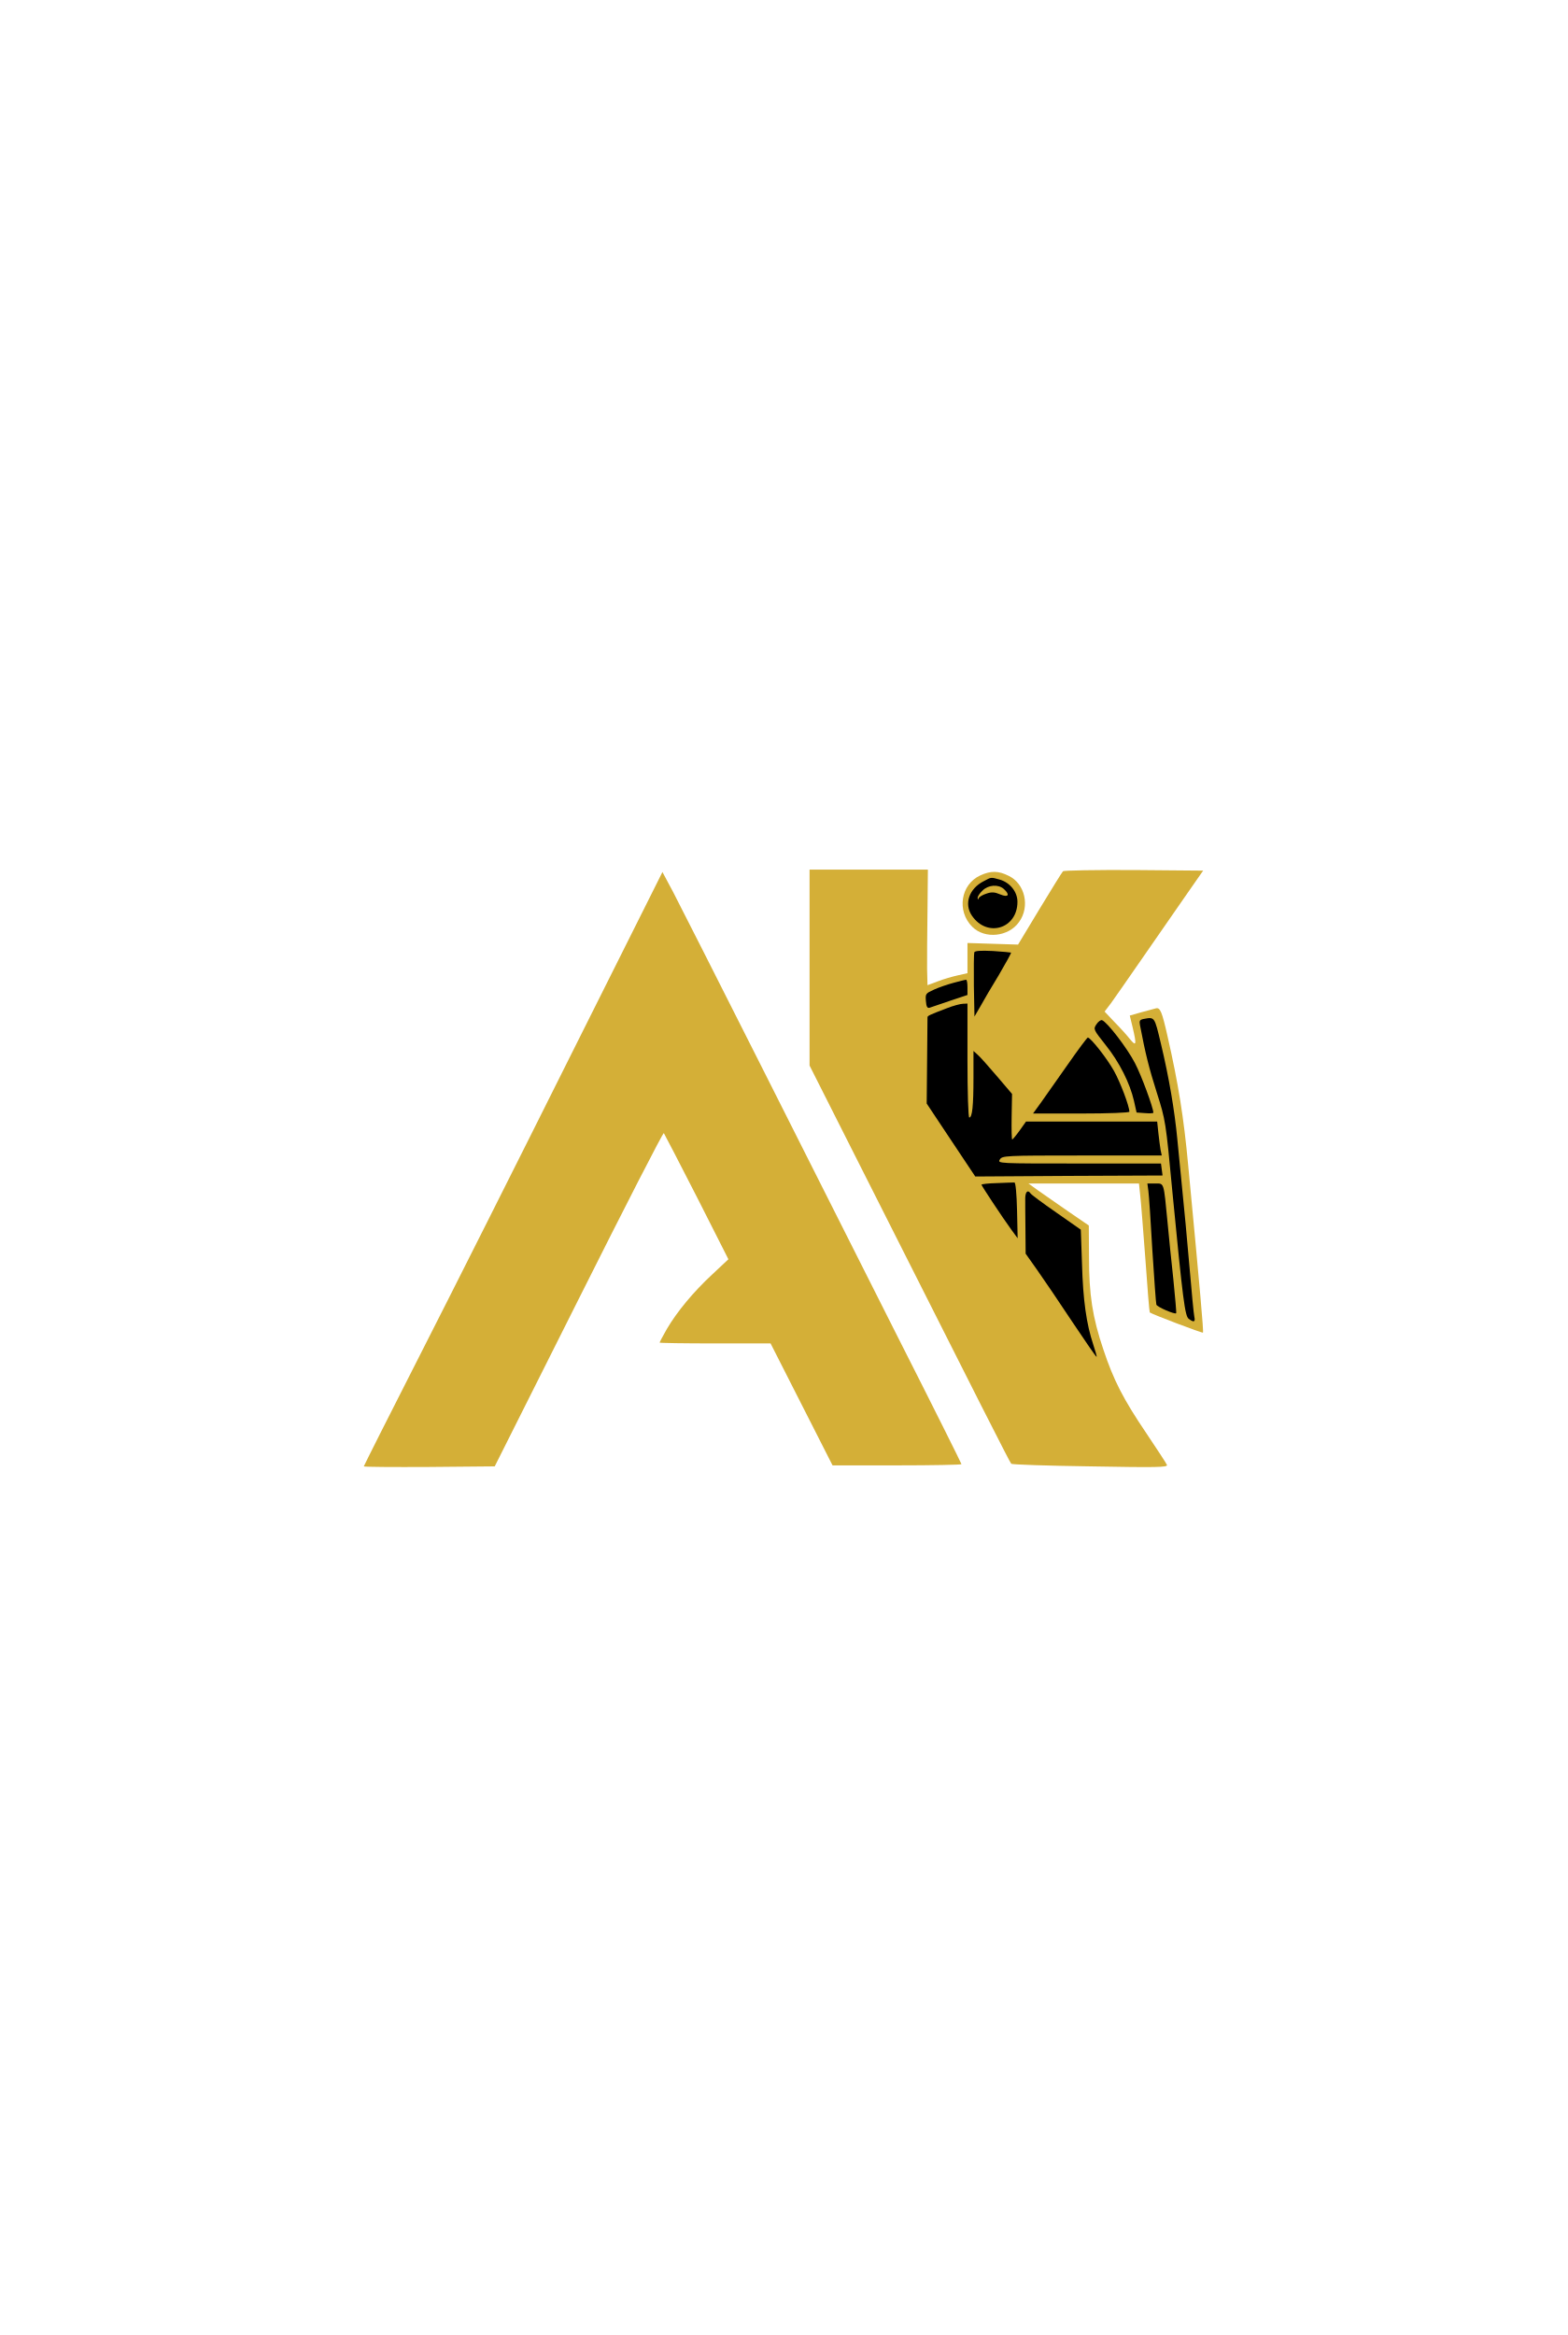
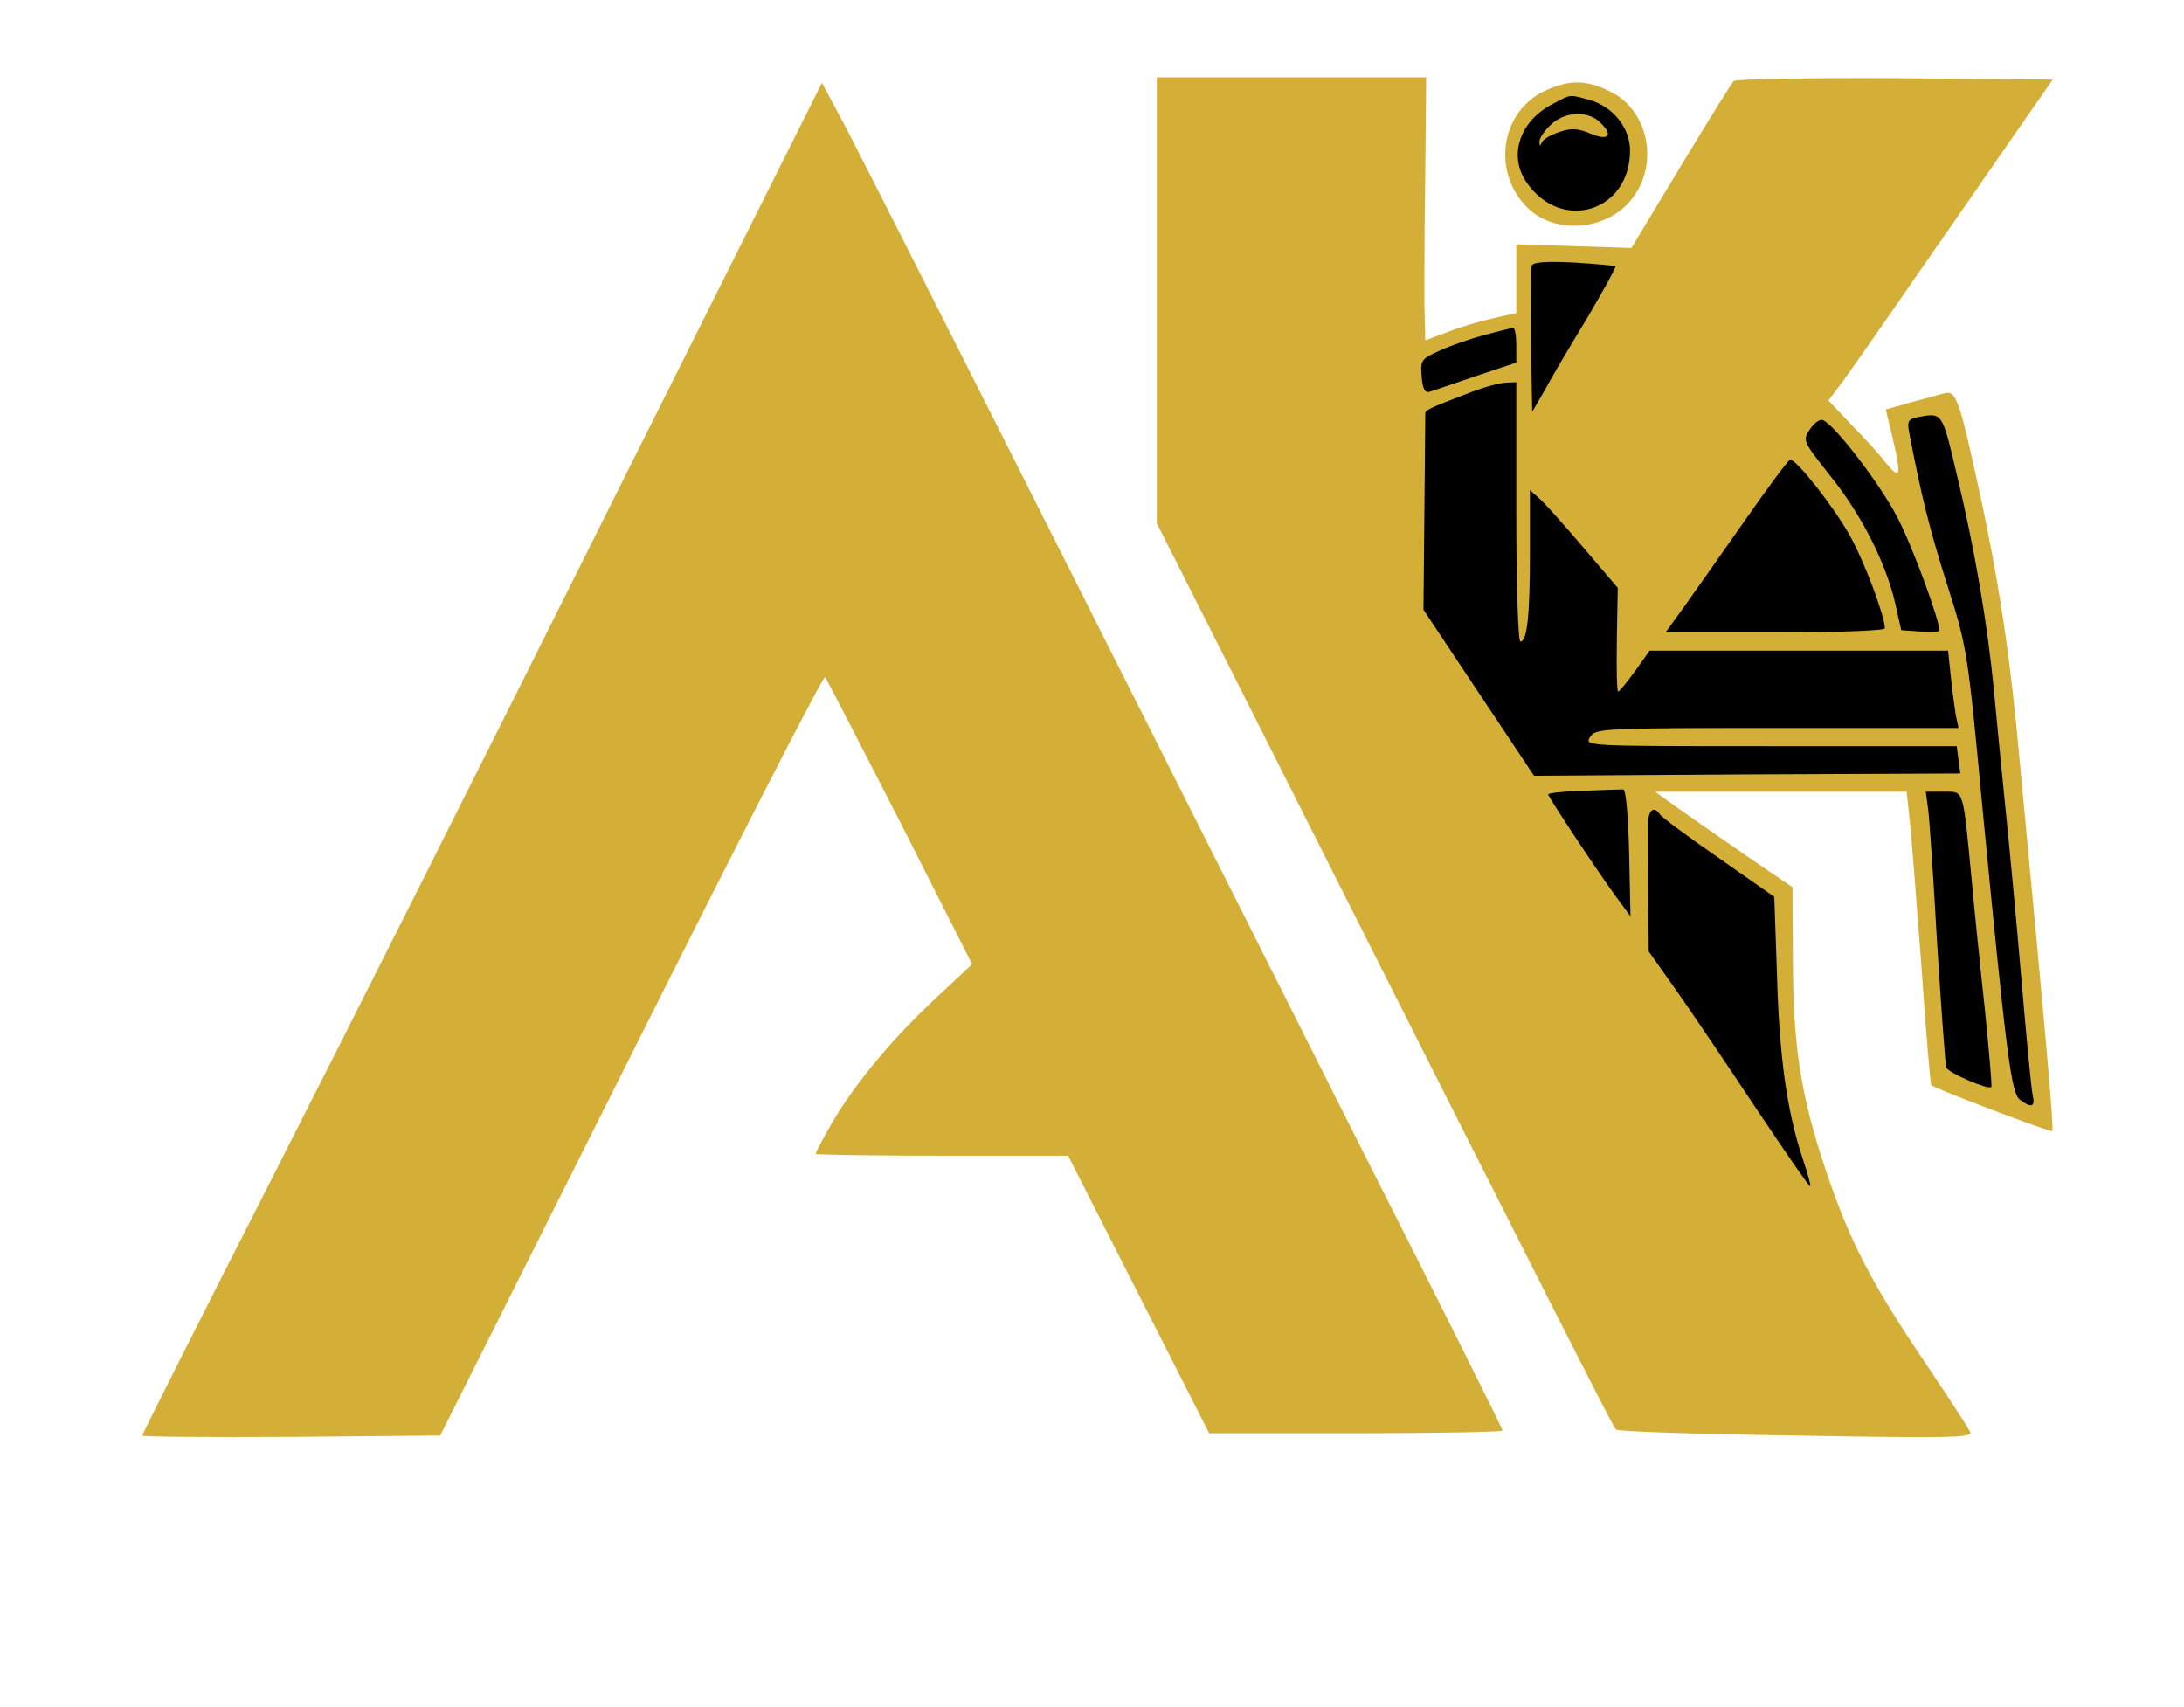
- <svg xmlns="http://www.w3.org/2000/svg" version="1.0" width="784pt" height="1168pt" viewBox="0 0 784 1168" preserveAspectRatio="xMidYMid meet">
-   <g transform="translate(0,1168) scale(0.1,-0.1)" fill="transparent" stroke="none">
+ <svg xmlns="http://www.w3.org/2000/svg" version="1.0" width="384pt" height="300pt" viewBox="0 0 384 300" preserveAspectRatio="xMidYMid meet">
+   <g transform="translate(-120.600,600) scale(0.08,-0.08)" fill="transparent" stroke="none">
    <path fill="#D4AF37" d="M4640 7123 c-2 -115 -2 -245 -2 -290 l2 -81 51 19 c28 11 73 24 100 30 l49 11 0 75 0 76 126 -4 127 -4 108 179 c60 99 112 183 117 188 4 4 164 7 355 6 l346 -3 -94 -135 c-51 -74 -148 -214 -215 -310 -66 -96 -135 -194 -152 -218 l-32 -42 50 -53 c28 -28 63 -67 77 -85 32 -39 34 -28 13 60 l-14 58 56 16 c32 8 65 18 74 20 22 6 31 -16 59 -140 54 -237 81 -406 103 -643 60 -631 78 -834 74 -839 -4 -3 -255 92 -266 101 -2 2 -12 122 -22 267 -11 144 -22 289 -26 321 l-6 57 -276 0 -277 0 50 -36 c28 -20 96 -67 151 -105 l101 -69 1 -158 c0 -188 17 -300 72 -463 51 -153 99 -247 216 -420 53 -79 99 -149 102 -157 4 -12 -53 -13 -384 -7 -214 3 -392 9 -395 13 -7 7 -144 277 -743 1465 l-266 527 0 490 0 490 296 0 296 0 -2 -207z m-838 -763 c209 -415 522 -1035 694 -1377 173 -341 314 -624 314 -627 0 -3 -145 -6 -322 -6 l-323 0 -155 305 -155 305 -277 0 c-153 0 -278 2 -278 4 0 3 16 33 36 68 51 87 133 186 228 274 l80 75 -158 312 c-88 172 -162 315 -165 319 -4 4 -195 -369 -426 -830 l-420 -837 -327 -3 c-181 -1 -328 0 -328 3 0 2 126 253 281 557 155 304 491 972 747 1485 l466 931 54 -101 c29 -56 225 -442 434 -857z m1244 939 c82 -39 108 -154 52 -231 -52 -74 -171 -87 -234 -24 -79 79 -58 212 40 257 53 24 90 24 142 -2z" />
    <path fill="black" d="M4874 6916 c-2 -7 -3 -81 -2 -166 l3 -155 29 50 c15 28 57 99 93 158 35 60 63 110 61 112 -2 1 -43 5 -91 8 -63 3 -90 1 -93 -7z" />
    <path fill="black" d="M4771 6764 c-30 -8 -74 -23 -98 -34 -42 -19 -44 -21 -41 -57 2 -28 7 -37 18 -34 8 3 54 18 103 35 l87 29 0 39 c0 21 -3 38 -7 37 -5 0 -32 -7 -62 -15z" />
    <path fill="black" d="M4735 6636 c-86 -33 -95 -37 -95 -45 0 -3 -1 -102 -2 -218 l-2 -213 121 -182 122 -183 469 3 468 2 -4 30 -4 30 -409 0 c-407 0 -409 0 -397 20 12 19 24 20 411 20 l399 0 -6 28 c-2 15 -8 53 -11 85 l-6 57 -328 0 -328 0 -32 -45 c-18 -25 -35 -45 -37 -45 -3 0 -4 51 -3 114 l2 114 -75 88 c-42 49 -85 98 -97 108 l-21 19 0 -135 c0 -140 -6 -198 -21 -198 -5 0 -9 128 -9 285 l0 285 -22 -1 c-13 0 -50 -10 -83 -23z" />
    <path fill="black" d="M5721 6583 c-19 -4 -22 -9 -18 -31 28 -147 46 -217 84 -337 44 -138 45 -145 78 -495 53 -548 63 -623 82 -637 25 -19 34 -16 28 10 -3 12 -14 128 -25 257 -11 129 -27 298 -35 375 -8 77 -19 192 -25 255 -14 147 -42 311 -82 478 -33 139 -31 135 -87 125z" />
    <path fill="black" d="M5485 6556 c-16 -24 -15 -26 46 -103 69 -86 122 -192 142 -280 l13 -58 42 -3 c23 -2 42 -1 42 2 0 24 -60 187 -92 248 -38 74 -140 207 -165 215 -6 2 -19 -7 -28 -21z" />
    <path fill="black" d="M5343 6357 c-51 -73 -111 -158 -133 -189 l-42 -58 241 0 c135 0 241 4 241 9 0 27 -45 147 -77 204 -35 63 -117 167 -131 167 -4 -1 -48 -60 -99 -133z" />
    <path fill="black" d="M4988 5762 c-43 -1 -78 -5 -78 -8 0 -5 105 -164 148 -223 l33 -45 -3 139 c-2 83 -7 139 -13 140 -5 0 -45 -1 -87 -3z" />
    <path fill="black" d="M5745 5723 c3 -21 12 -155 20 -298 9 -143 18 -265 20 -271 4 -12 93 -50 99 -43 2 2 -5 78 -14 169 -10 91 -23 219 -29 285 -20 205 -16 195 -62 195 l-39 0 5 -37z" />
    <path fill="black" d="M5129 5688 c0 -18 0 -88 1 -156 l1 -123 58 -82 c32 -45 111 -162 176 -260 65 -97 119 -176 121 -174 2 1 -6 29 -17 62 -34 102 -51 223 -56 402 l-6 172 -123 86 c-68 47 -126 90 -129 96 -13 19 -25 8 -26 -23z" />
    <path fill="black" d="M4921 7272 c-73 -37 -99 -113 -59 -172 76 -112 228 -66 228 69 0 50 -37 96 -88 111 -47 13 -41 13 -81 -8z m101 -39 c32 -29 23 -44 -18 -27 -28 12 -43 13 -69 4 -19 -6 -36 -16 -39 -23 -3 -9 -5 -8 -5 1 -1 7 10 24 24 37 29 29 79 33 107 8z" />
  </g>
</svg>
